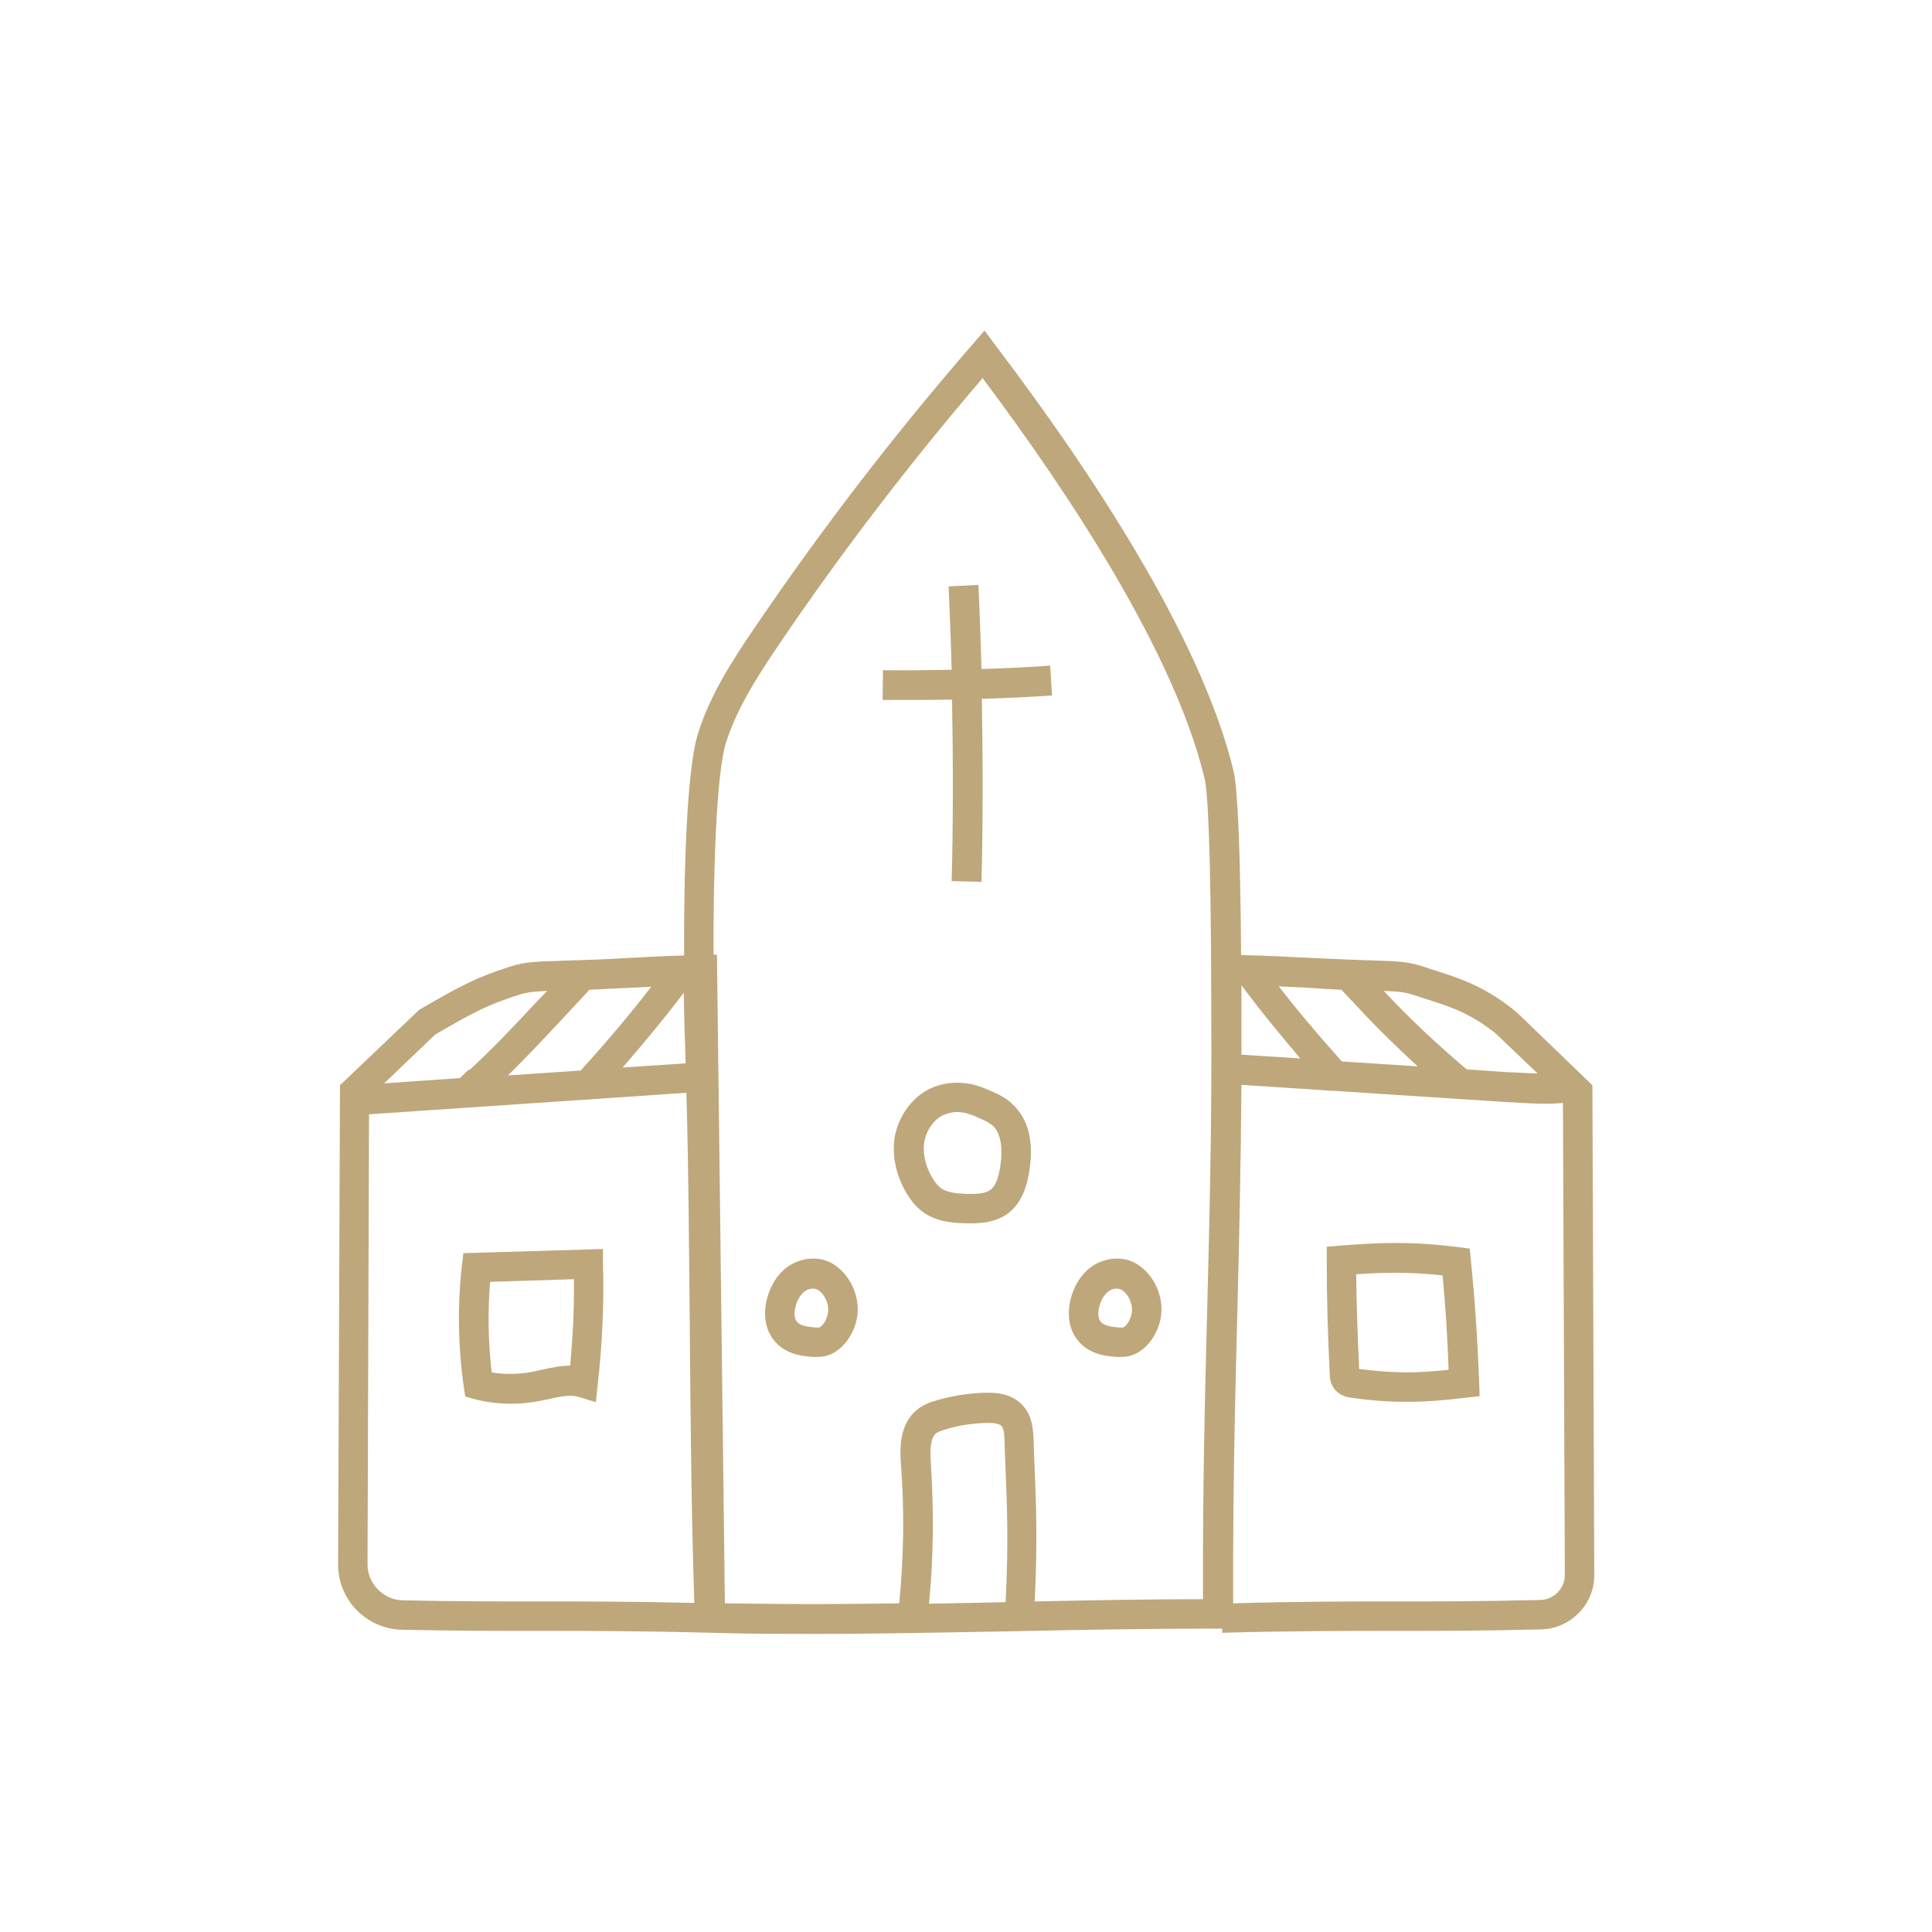
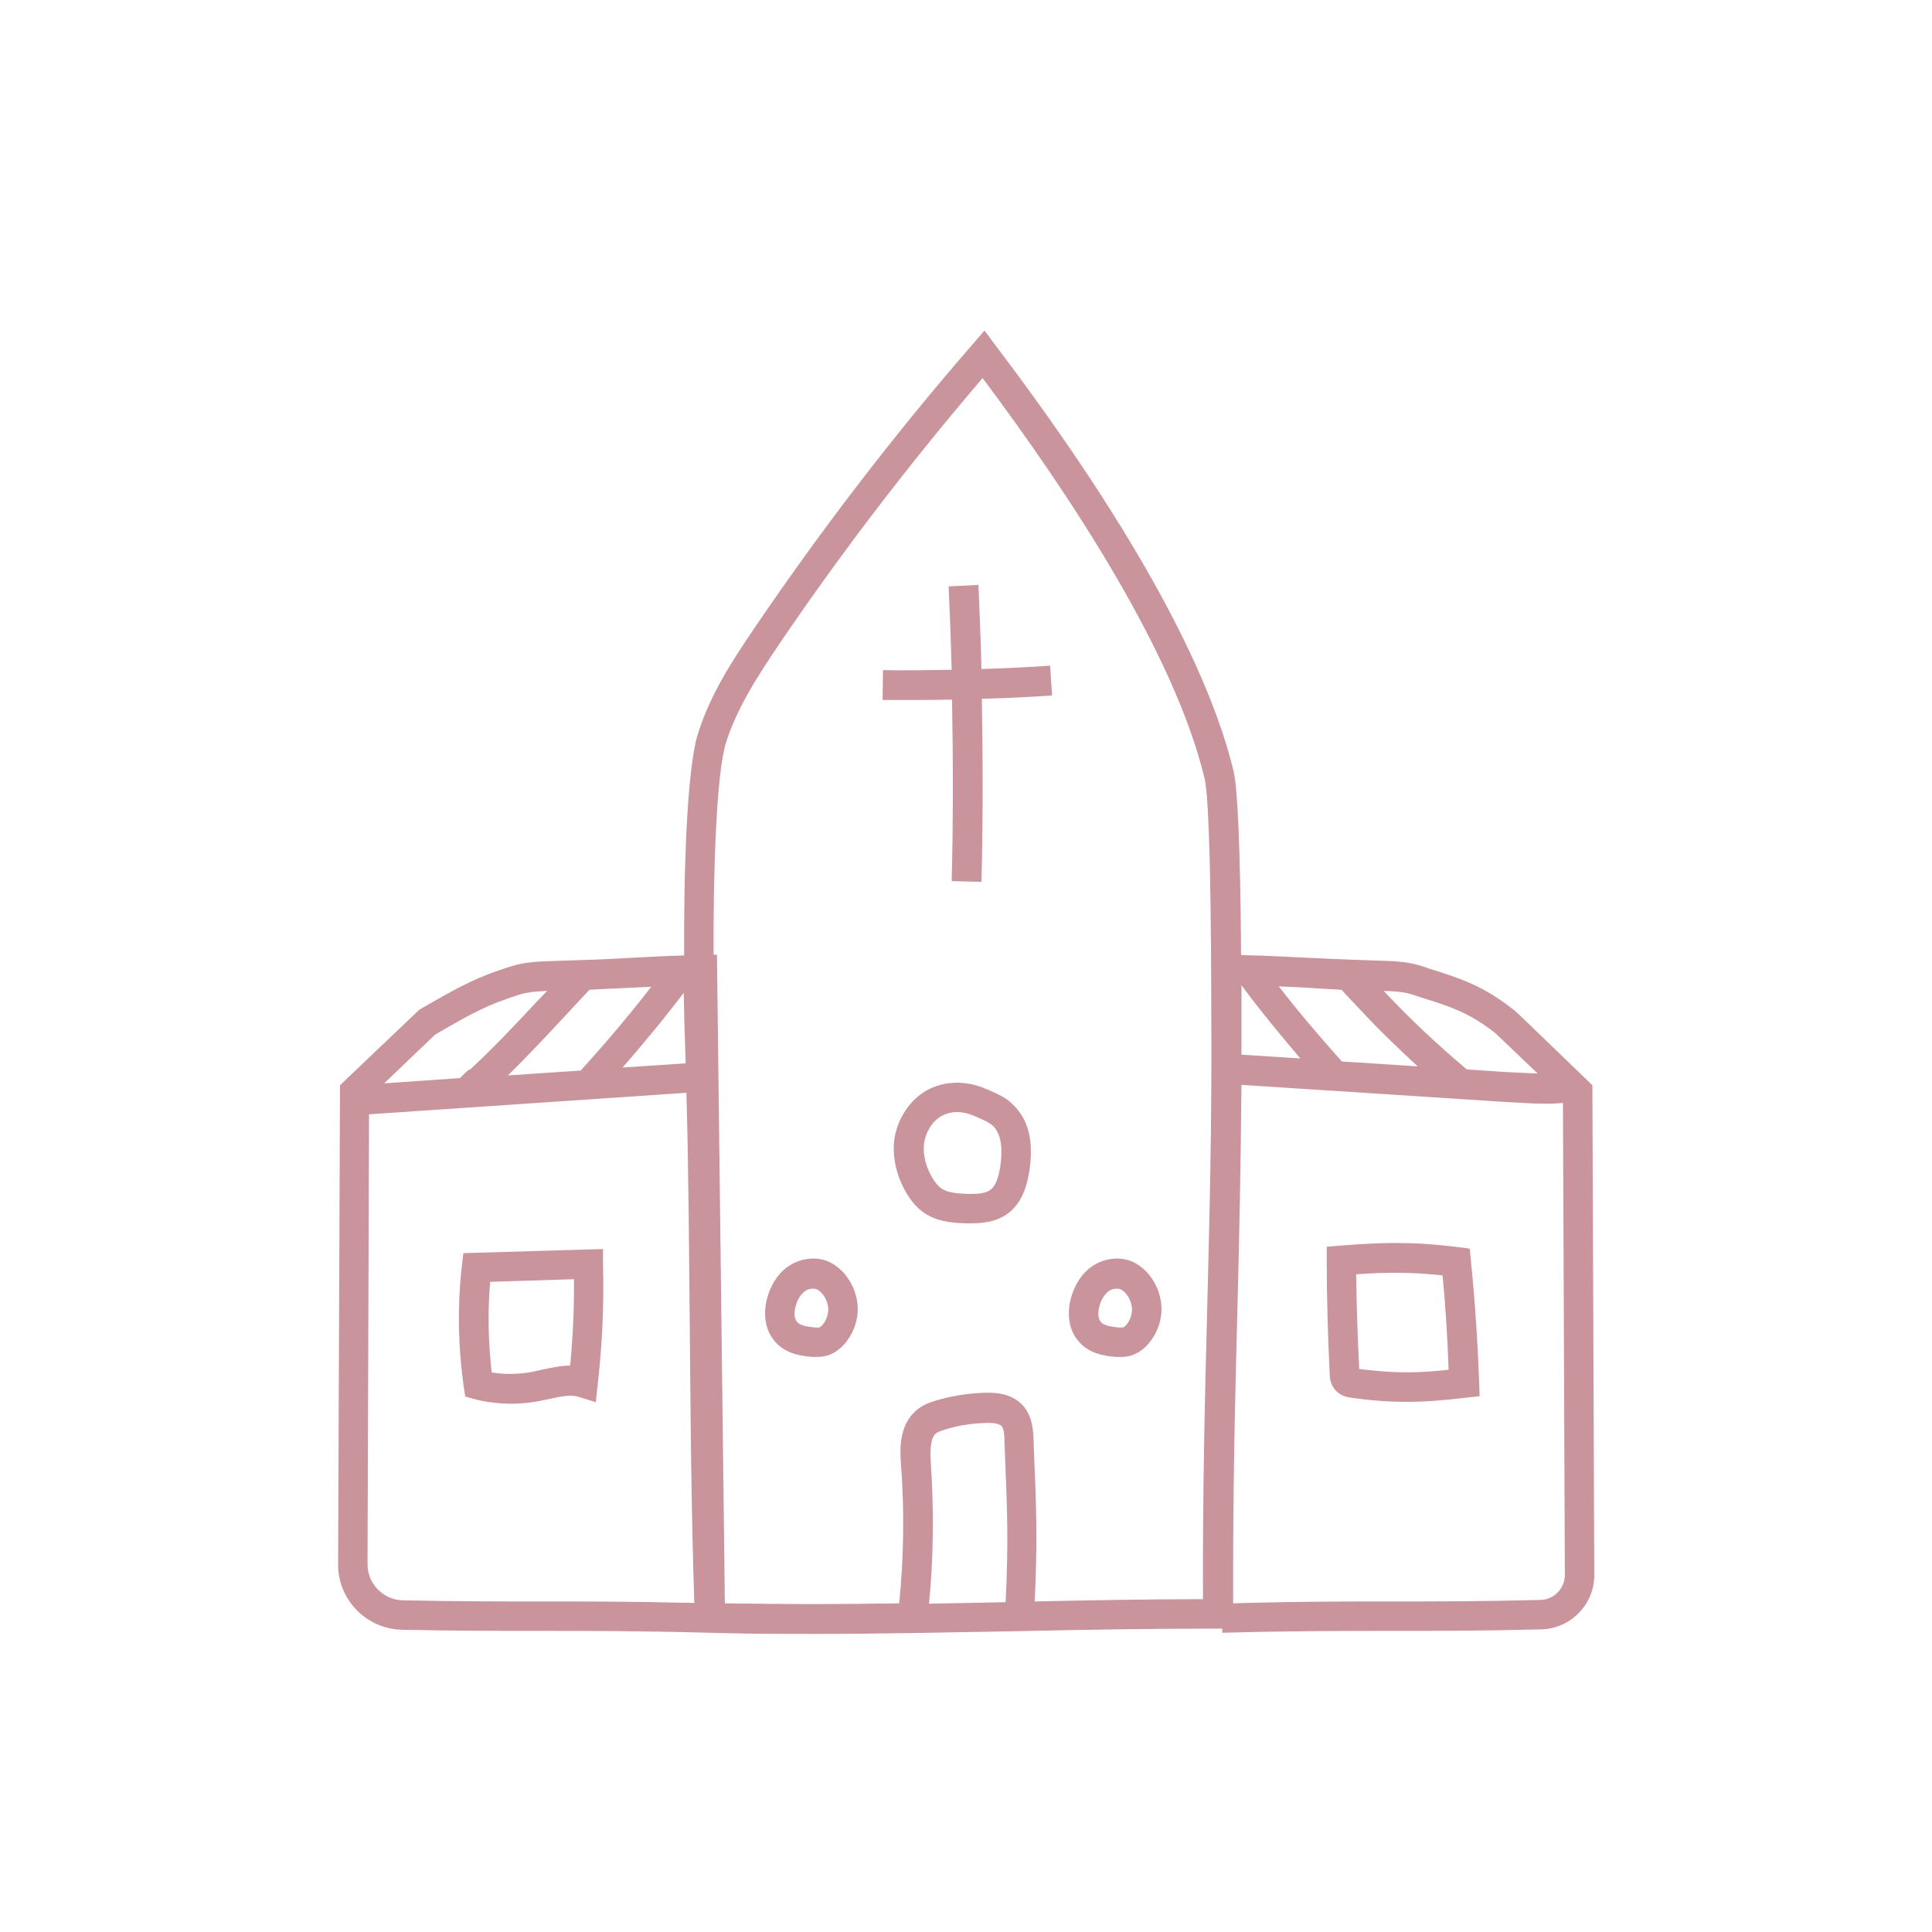
<svg xmlns="http://www.w3.org/2000/svg" version="1.1" id="Layer_1" x="0px" y="0px" width="512px" height="512px" viewBox="0 0 512 512" enable-background="new 0 0 512 512" xml:space="preserve">
  <g>
-     <path fill="#bea77b" d="M106.5,431.9c14.1,0.3,25.4,0.3,36.5,0.3c13.1,0,26.6,0,45.1,0.5l4.1,0.1l0,0c7.5,0.2,15.3,0.2,23.8,0.2   c17.6,0,35.4-0.4,52.6-0.7c17.7-0.4,35.9-0.7,54.3-0.7h1l0,1.1c18.5-0.5,32-0.5,45.1-0.5c11.8,0,24,0,39.5-0.4   c7.7-0.2,14-6.6,14-14.3L422,287.6l-19.5-18.8l-1-0.9c-8.3-6.7-14.8-8.7-22.4-11.1l-2.4-0.8c-3.7-1.2-7.5-1.3-10.8-1.4   c-9.9-0.3-14.9-0.6-19.8-0.8c-4.4-0.2-9-0.5-17.2-0.7c-0.2-28.2-0.9-44.2-2-48.8c-8.7-36-39.1-81.2-63.1-112.8l-2.9-3.9l-3.2,3.7   c-20.5,23.6-39.8,48.7-57.4,74.6c-6.2,9.1-12,18-15.3,28.4c-3.1,9.8-3.8,38.2-3.7,58.9c-6.9,0.2-11.2,0.5-15.3,0.7   c-4.9,0.3-10,0.5-19.8,0.8c-3.3,0.1-7.1,0.2-10.8,1.4c-8.9,2.8-13.1,5-24.3,11.5l-21,20l-0.5,126.9   C89.5,423.9,97.1,431.7,106.5,431.9z M408.3,424c-15.4,0.4-27.5,0.4-39.3,0.4c-12.4,0-25.2,0-42.2,0.5c-0.1-29.4,0.5-53.6,1.1-76.9   c0.5-18.8,0.9-38.2,1.1-60.5l23,1.5c0,0,0.1,0.1,0.1,0.1l0.1-0.1l46.1,3c3.8,0.2,7.8,0.5,11.8,0.5c1.4,0,2.7-0.1,4.1-0.2l0.5,125.3   C414.6,421,411.8,423.9,408.3,424z M329,267.8l0-2c0-1.6,0-3.1,0-4.7c5.5,7.4,10.6,13.5,15.6,19.4l-15.6-1   C329,275.7,329,271.8,329,267.8z M376.8,264.4c7.4,2.3,12.7,4,19.6,9.5l11.1,10.6c-2.9-0.1-5.7-0.3-8.6-0.4l-10.2-0.7   c-7.7-6.5-15.1-13.4-22-20.8c2.7,0.1,5.3,0.2,7.7,1L376.8,264.4z M355.5,262.3l4.8,5.1c4.9,5.3,10.1,10.3,15.4,15.2l-20.1-1.3   c-6.5-7.3-11.6-13.3-16.7-19.9c2.4,0.1,4.5,0.2,6.6,0.3C348.5,261.9,351.5,262.1,355.5,262.3z M106.7,424.1   c-5.1-0.1-9.3-4.4-9.3-9.5l0.4-119.3l84.1-5.7c0.6,20.7,0.7,41.8,0.9,62.3c0.2,24,0.4,48.7,1.2,72.9c-16.5-0.4-29-0.4-41.1-0.4   C132,424.4,120.7,424.4,106.7,424.1z M181.5,275.1c0.1,2.2,0.1,4.4,0.2,6.7l-16.7,1.1c5.3-6.1,10.5-12.3,16.2-19.8   C181.3,268.7,181.4,273,181.5,275.1z M246.7,388.1c-0.2-3.3-0.3-6.8,1.3-8.2c0.6-0.5,1.6-0.8,2.6-1.1c3.5-1.1,7.1-1.6,10.8-1.7   c2.6-0.1,3.6,0.4,4,0.8c0.7,0.7,0.8,2.8,0.8,3.9l0.2,5.7c0.5,11.8,0.9,21.4,0.1,37.1c-6.7,0.1-13.5,0.3-20.3,0.4   C247.4,412.8,247.5,400.4,246.7,388.1z M192.4,196.8c3-9.4,8.5-17.8,14.3-26.4c16.5-24.3,34.6-47.9,53.7-70.2   c23,30.7,50.8,72.8,58.8,106c0.8,3.1,1.7,16,1.8,59.6l0,2c0.2,30.8-0.5,55.7-1.1,79.9c-0.6,23.1-1.2,47-1.1,76.1   c-15.1,0-30,0.3-44.6,0.6c0.8-15.9,0.4-25.9-0.1-37.3l-0.2-5.7c-0.1-2.1-0.2-6.1-2.9-9c-2.9-3.1-7-3.4-9.9-3.3   c-4.4,0.1-8.7,0.8-12.9,2c-1.7,0.5-3.7,1.2-5.3,2.6c-4.9,4.1-4.4,11.1-4.1,14.8c0.9,12.1,0.7,24.3-0.5,36.4   c-7.5,0.1-14.9,0.2-22.3,0.2c-8.5,0-16.3-0.1-23.9-0.2L190,253l-0.9,0C189,231.8,189.8,205,192.4,196.8z M166.4,261.8   c2-0.1,3.9-0.2,6.2-0.3c-5.6,7.2-11.1,13.8-18.7,22.2l-19.3,1.3c4.7-4.6,9.4-9.6,13.7-14.2l7.9-8.5   C160.3,262.1,163.4,261.9,166.4,261.8z M115.3,274.2c10.4-6.1,14.2-8,22.3-10.6c2.2-0.7,4.8-0.9,7.4-1l-2.6,2.7   c-5.6,6-11.9,12.7-17.9,18.2l-0.1-0.1c-0.6,0.4-1.2,1-2.2,2c-0.1,0.1-0.2,0.2-0.3,0.3l-20.1,1.4L115.3,274.2z" />
-     <path fill="#bea77b" d="M252.3,185.4c0.3,16.3,0.3,33.4-0.1,48.1l7.9,0.2c0.4-14.8,0.4-32,0.1-48.5c6.7-0.2,13.1-0.5,18.6-0.9   l-0.5-7.9c-5.4,0.4-11.6,0.7-18.2,0.9c-0.2-7.8-0.5-15.4-0.8-22.3l-7.9,0.4c0.3,6.8,0.6,14.4,0.8,22.1c-6.2,0.1-12.4,0.2-18.2,0.1   l-0.1,7.9c1.6,0,3.1,0,4.7,0C243,185.5,247.7,185.5,252.3,185.4z" />
-     <path fill="#bea77b" d="M263,289.3c-1.6-0.7-3.6-1.6-5.7-2c-3.9-0.8-8-0.3-11.4,1.5c-4.7,2.5-8.1,7.6-8.9,13.2   c-0.6,4.9,0.7,10.2,3.6,14.8c1.2,1.9,2.6,3.4,4,4.4c3.4,2.5,7.6,2.9,11.5,3l1.1,0c3,0,6.7-0.3,9.9-2.6c4-3,5.2-8,5.7-11.4   c1.2-7.8-0.3-13.6-4.3-17.4C266.9,291.1,264.8,290.1,263,289.3z M265.1,309c-0.5,3.3-1.3,5.3-2.6,6.3c-1.3,1-3.5,1.1-5.2,1.1   l-0.9,0c-2.7-0.1-5.3-0.3-7-1.5c-0.7-0.5-1.4-1.3-2.1-2.4c-1.9-3-2.8-6.5-2.4-9.5c0.4-3.1,2.3-6,4.7-7.3c1.2-0.6,2.6-1,4-1   c0.7,0,1.4,0.1,2,0.2c1.4,0.3,2.8,0.9,4.1,1.5c1.2,0.5,2.6,1.2,3.5,2C265.7,300.9,265.6,305.5,265.1,309z" />
-     <path fill="#bea77b" d="M295.9,359.6c0.4,0,0.8,0,1.2,0c0.9,0,1.6-0.1,2.4-0.3c1.5-0.4,3-1.3,4.3-2.6c2.6-2.7,4.1-6.4,4-10.1   c-0.1-3.7-1.7-7.3-4.3-9.9c-1-0.9-2-1.7-3.1-2.2c-3.5-1.7-8-1.1-11.3,1.3c-2.6,1.9-4.5,5-5.4,8.6c-1,4.2-0.3,8.2,2,10.9   C288.5,358.8,292.9,359.4,295.9,359.6z M291.3,346.4c0.4-1.8,1.3-3.3,2.5-4.2c0.6-0.5,1.4-0.7,2.2-0.7c0.4,0,0.7,0.1,1,0.2   c0.3,0.1,0.6,0.4,1,0.7c1.2,1.2,1.9,2.8,2,4.5c0,1.6-0.6,3.3-1.7,4.4c-0.4,0.4-0.7,0.5-0.7,0.5c0,0-0.5,0-1,0   c-2.5-0.2-4.1-0.6-4.8-1.4C291,349.6,290.9,348,291.3,346.4z" />
-     <path fill="#bea77b" d="M215.4,359.6c0.4,0,0.8,0,1.2,0c0.9,0,1.6-0.1,2.4-0.3c1.5-0.4,3-1.3,4.3-2.6c2.6-2.7,4.1-6.4,4-10.1   c-0.1-3.7-1.7-7.3-4.3-9.9c-1-0.9-2-1.7-3.1-2.2c-3.5-1.7-8-1.1-11.3,1.3c-2.6,1.9-4.5,5-5.4,8.6c-1,4.2-0.3,8.2,2,10.9   C208,358.8,212.4,359.4,215.4,359.6z M210.8,346.4c0.4-1.8,1.3-3.3,2.5-4.2c0.6-0.5,1.4-0.7,2.2-0.7c0.4,0,0.7,0.1,1,0.2   c0.3,0.1,0.6,0.4,1,0.7c1.2,1.2,1.9,2.8,2,4.5c0,1.6-0.6,3.3-1.7,4.4c-0.4,0.4-0.7,0.5-0.7,0.5c0,0-0.5,0-1,0   c-2.5-0.2-4.1-0.6-4.8-1.4C210.5,349.6,210.4,348,210.8,346.4z" />
-     <path fill="#bea77b" d="M159.8,331l-37,1.1l-0.4,3.4c-1.2,10.6-1,21.4,0.5,32l0.4,2.6l2.5,0.7c3.1,0.8,6.4,1.2,9.6,1.2   c2.3,0,4.6-0.2,6.9-0.6c1-0.2,2-0.4,3-0.6c3.1-0.7,6-1.3,8.1-0.6l4.5,1.4l0.5-4.7c1.2-10.5,1.7-21.3,1.4-31.9L159.8,331z    M151.1,361.9c-2.6,0-5.1,0.6-7.6,1.1c-0.9,0.2-1.8,0.4-2.7,0.6c-3.4,0.6-7,0.7-10.5,0.1c-0.9-8-1.1-16-0.4-24l22.2-0.7   C152.2,346.7,151.8,354.3,151.1,361.9z" />
-     <path fill="#bea77b" d="M389.8,334.1l-0.3-3.2l-3.1-0.4c-6.4-0.8-11.4-1.1-16.5-1.1c-4.1,0-8.3,0.2-14.7,0.7l-3.6,0.3v3.6   c0,10,0.3,20.2,0.8,30.3c0,0.9,0.2,3,1.9,4.5c1.3,1.2,2.9,1.5,3.7,1.6c5.7,0.8,10.2,1.1,14.7,1.1c5.1,0,10-0.4,15.8-1.1l3.6-0.4   l-0.1-3.6C391.6,355.7,390.9,344.8,389.8,334.1z M360.2,362.8c-0.4-8.3-0.7-16.7-0.8-25.1c4.2-0.3,7.4-0.4,10.5-0.4   c3.9,0,7.8,0.2,12.4,0.7c0.8,8.3,1.3,16.7,1.6,25C375.8,363.9,369.8,364,360.2,362.8z" />
+     <path fill="#ca949c" d="M106.5,431.9c14.1,0.3,25.4,0.3,36.5,0.3c13.1,0,26.6,0,45.1,0.5l4.1,0.1l0,0c7.5,0.2,15.3,0.2,23.8,0.2   c17.6,0,35.4-0.4,52.6-0.7c17.7-0.4,35.9-0.7,54.3-0.7h1l0,1.1c18.5-0.5,32-0.5,45.1-0.5c11.8,0,24,0,39.5-0.4   c7.7-0.2,14-6.6,14-14.3L422,287.6l-19.5-18.8l-1-0.9c-8.3-6.7-14.8-8.7-22.4-11.1l-2.4-0.8c-3.7-1.2-7.5-1.3-10.8-1.4   c-9.9-0.3-14.9-0.6-19.8-0.8c-4.4-0.2-9-0.5-17.2-0.7c-0.2-28.2-0.9-44.2-2-48.8c-8.7-36-39.1-81.2-63.1-112.8l-2.9-3.9l-3.2,3.7   c-20.5,23.6-39.8,48.7-57.4,74.6c-6.2,9.1-12,18-15.3,28.4c-3.1,9.8-3.8,38.2-3.7,58.9c-6.9,0.2-11.2,0.5-15.3,0.7   c-4.9,0.3-10,0.5-19.8,0.8c-3.3,0.1-7.1,0.2-10.8,1.4c-8.9,2.8-13.1,5-24.3,11.5l-21,20l-0.5,126.9   C89.5,423.9,97.1,431.7,106.5,431.9z M408.3,424c-15.4,0.4-27.5,0.4-39.3,0.4c-12.4,0-25.2,0-42.2,0.5c-0.1-29.4,0.5-53.6,1.1-76.9   c0.5-18.8,0.9-38.2,1.1-60.5l23,1.5c0,0,0.1,0.1,0.1,0.1l0.1-0.1l46.1,3c3.8,0.2,7.8,0.5,11.8,0.5c1.4,0,2.7-0.1,4.1-0.2l0.5,125.3   C414.6,421,411.8,423.9,408.3,424z M329,267.8l0-2c0-1.6,0-3.1,0-4.7c5.5,7.4,10.6,13.5,15.6,19.4l-15.6-1   C329,275.7,329,271.8,329,267.8z M376.8,264.4c7.4,2.3,12.7,4,19.6,9.5l11.1,10.6c-2.9-0.1-5.7-0.3-8.6-0.4l-10.2-0.7   c-7.7-6.5-15.1-13.4-22-20.8c2.7,0.1,5.3,0.2,7.7,1L376.8,264.4z M355.5,262.3l4.8,5.1c4.9,5.3,10.1,10.3,15.4,15.2l-20.1-1.3   c-6.5-7.3-11.6-13.3-16.7-19.9c2.4,0.1,4.5,0.2,6.6,0.3C348.5,261.9,351.5,262.1,355.5,262.3z M106.7,424.1   c-5.1-0.1-9.3-4.4-9.3-9.5l0.4-119.3l84.1-5.7c0.6,20.7,0.7,41.8,0.9,62.3c0.2,24,0.4,48.7,1.2,72.9c-16.5-0.4-29-0.4-41.1-0.4   C132,424.4,120.7,424.4,106.7,424.1z M181.5,275.1c0.1,2.2,0.1,4.4,0.2,6.7l-16.7,1.1c5.3-6.1,10.5-12.3,16.2-19.8   C181.3,268.7,181.4,273,181.5,275.1z M246.7,388.1c-0.2-3.3-0.3-6.8,1.3-8.2c0.6-0.5,1.6-0.8,2.6-1.1c3.5-1.1,7.1-1.6,10.8-1.7   c2.6-0.1,3.6,0.4,4,0.8c0.7,0.7,0.8,2.8,0.8,3.9l0.2,5.7c0.5,11.8,0.9,21.4,0.1,37.1c-6.7,0.1-13.5,0.3-20.3,0.4   C247.4,412.8,247.5,400.4,246.7,388.1z M192.4,196.8c3-9.4,8.5-17.8,14.3-26.4c16.5-24.3,34.6-47.9,53.7-70.2   c23,30.7,50.8,72.8,58.8,106c0.8,3.1,1.7,16,1.8,59.6l0,2c0.2,30.8-0.5,55.7-1.1,79.9c-0.6,23.1-1.2,47-1.1,76.1   c-15.1,0-30,0.3-44.6,0.6c0.8-15.9,0.4-25.9-0.1-37.3l-0.2-5.7c-0.1-2.1-0.2-6.1-2.9-9c-2.9-3.1-7-3.4-9.9-3.3   c-4.4,0.1-8.7,0.8-12.9,2c-1.7,0.5-3.7,1.2-5.3,2.6c-4.9,4.1-4.4,11.1-4.1,14.8c0.9,12.1,0.7,24.3-0.5,36.4   c-7.5,0.1-14.9,0.2-22.3,0.2c-8.5,0-16.3-0.1-23.9-0.2L190,253l-0.9,0C189,231.8,189.8,205,192.4,196.8z M166.4,261.8   c2-0.1,3.9-0.2,6.2-0.3c-5.6,7.2-11.1,13.8-18.7,22.2l-19.3,1.3c4.7-4.6,9.4-9.6,13.7-14.2l7.9-8.5   C160.3,262.1,163.4,261.9,166.4,261.8z M115.3,274.2c10.4-6.1,14.2-8,22.3-10.6c2.2-0.7,4.8-0.9,7.4-1l-2.6,2.7   c-5.6,6-11.9,12.7-17.9,18.2l-0.1-0.1c-0.6,0.4-1.2,1-2.2,2c-0.1,0.1-0.2,0.2-0.3,0.3l-20.1,1.4L115.3,274.2z" />
+     <path fill="#ca949c" d="M252.3,185.4c0.3,16.3,0.3,33.4-0.1,48.1l7.9,0.2c0.4-14.8,0.4-32,0.1-48.5c6.7-0.2,13.1-0.5,18.6-0.9   l-0.5-7.9c-5.4,0.4-11.6,0.7-18.2,0.9c-0.2-7.8-0.5-15.4-0.8-22.3l-7.9,0.4c0.3,6.8,0.6,14.4,0.8,22.1c-6.2,0.1-12.4,0.2-18.2,0.1   l-0.1,7.9c1.6,0,3.1,0,4.7,0C243,185.5,247.7,185.5,252.3,185.4z" />
+     <path fill="#ca949c" d="M263,289.3c-1.6-0.7-3.6-1.6-5.7-2c-3.9-0.8-8-0.3-11.4,1.5c-4.7,2.5-8.1,7.6-8.9,13.2   c-0.6,4.9,0.7,10.2,3.6,14.8c1.2,1.9,2.6,3.4,4,4.4c3.4,2.5,7.6,2.9,11.5,3l1.1,0c3,0,6.7-0.3,9.9-2.6c4-3,5.2-8,5.7-11.4   c1.2-7.8-0.3-13.6-4.3-17.4C266.9,291.1,264.8,290.1,263,289.3z M265.1,309c-0.5,3.3-1.3,5.3-2.6,6.3c-1.3,1-3.5,1.1-5.2,1.1   l-0.9,0c-2.7-0.1-5.3-0.3-7-1.5c-0.7-0.5-1.4-1.3-2.1-2.4c-1.9-3-2.8-6.5-2.4-9.5c0.4-3.1,2.3-6,4.7-7.3c1.2-0.6,2.6-1,4-1   c0.7,0,1.4,0.1,2,0.2c1.4,0.3,2.8,0.9,4.1,1.5c1.2,0.5,2.6,1.2,3.5,2C265.7,300.9,265.6,305.5,265.1,309z" />
+     <path fill="#ca949c" d="M295.9,359.6c0.4,0,0.8,0,1.2,0c0.9,0,1.6-0.1,2.4-0.3c1.5-0.4,3-1.3,4.3-2.6c2.6-2.7,4.1-6.4,4-10.1   c-0.1-3.7-1.7-7.3-4.3-9.9c-1-0.9-2-1.7-3.1-2.2c-3.5-1.7-8-1.1-11.3,1.3c-2.6,1.9-4.5,5-5.4,8.6c-1,4.2-0.3,8.2,2,10.9   C288.5,358.8,292.9,359.4,295.9,359.6z M291.3,346.4c0.4-1.8,1.3-3.3,2.5-4.2c0.6-0.5,1.4-0.7,2.2-0.7c0.4,0,0.7,0.1,1,0.2   c0.3,0.1,0.6,0.4,1,0.7c1.2,1.2,1.9,2.8,2,4.5c0,1.6-0.6,3.3-1.7,4.4c-0.4,0.4-0.7,0.5-0.7,0.5c0,0-0.5,0-1,0   c-2.5-0.2-4.1-0.6-4.8-1.4C291,349.6,290.9,348,291.3,346.4z" />
+     <path fill="#ca949c" d="M215.4,359.6c0.4,0,0.8,0,1.2,0c0.9,0,1.6-0.1,2.4-0.3c1.5-0.4,3-1.3,4.3-2.6c2.6-2.7,4.1-6.4,4-10.1   c-0.1-3.7-1.7-7.3-4.3-9.9c-1-0.9-2-1.7-3.1-2.2c-3.5-1.7-8-1.1-11.3,1.3c-2.6,1.9-4.5,5-5.4,8.6c-1,4.2-0.3,8.2,2,10.9   C208,358.8,212.4,359.4,215.4,359.6z M210.8,346.4c0.4-1.8,1.3-3.3,2.5-4.2c0.6-0.5,1.4-0.7,2.2-0.7c0.4,0,0.7,0.1,1,0.2   c0.3,0.1,0.6,0.4,1,0.7c1.2,1.2,1.9,2.8,2,4.5c0,1.6-0.6,3.3-1.7,4.4c-0.4,0.4-0.7,0.5-0.7,0.5c0,0-0.5,0-1,0   c-2.5-0.2-4.1-0.6-4.8-1.4C210.5,349.6,210.4,348,210.8,346.4z" />
+     <path fill="#ca949c" d="M159.8,331l-37,1.1l-0.4,3.4c-1.2,10.6-1,21.4,0.5,32l0.4,2.6l2.5,0.7c3.1,0.8,6.4,1.2,9.6,1.2   c2.3,0,4.6-0.2,6.9-0.6c1-0.2,2-0.4,3-0.6c3.1-0.7,6-1.3,8.1-0.6l4.5,1.4l0.5-4.7c1.2-10.5,1.7-21.3,1.4-31.9L159.8,331z    M151.1,361.9c-2.6,0-5.1,0.6-7.6,1.1c-0.9,0.2-1.8,0.4-2.7,0.6c-3.4,0.6-7,0.7-10.5,0.1c-0.9-8-1.1-16-0.4-24l22.2-0.7   C152.2,346.7,151.8,354.3,151.1,361.9z" />
+     <path fill="#ca949c" d="M389.8,334.1l-0.3-3.2l-3.1-0.4c-6.4-0.8-11.4-1.1-16.5-1.1c-4.1,0-8.3,0.2-14.7,0.7l-3.6,0.3v3.6   c0,10,0.3,20.2,0.8,30.3c0,0.9,0.2,3,1.9,4.5c1.3,1.2,2.9,1.5,3.7,1.6c5.7,0.8,10.2,1.1,14.7,1.1c5.1,0,10-0.4,15.8-1.1l3.6-0.4   l-0.1-3.6C391.6,355.7,390.9,344.8,389.8,334.1z M360.2,362.8c-0.4-8.3-0.7-16.7-0.8-25.1c4.2-0.3,7.4-0.4,10.5-0.4   c3.9,0,7.8,0.2,12.4,0.7c0.8,8.3,1.3,16.7,1.6,25C375.8,363.9,369.8,364,360.2,362.8z" />
  </g>
</svg>
